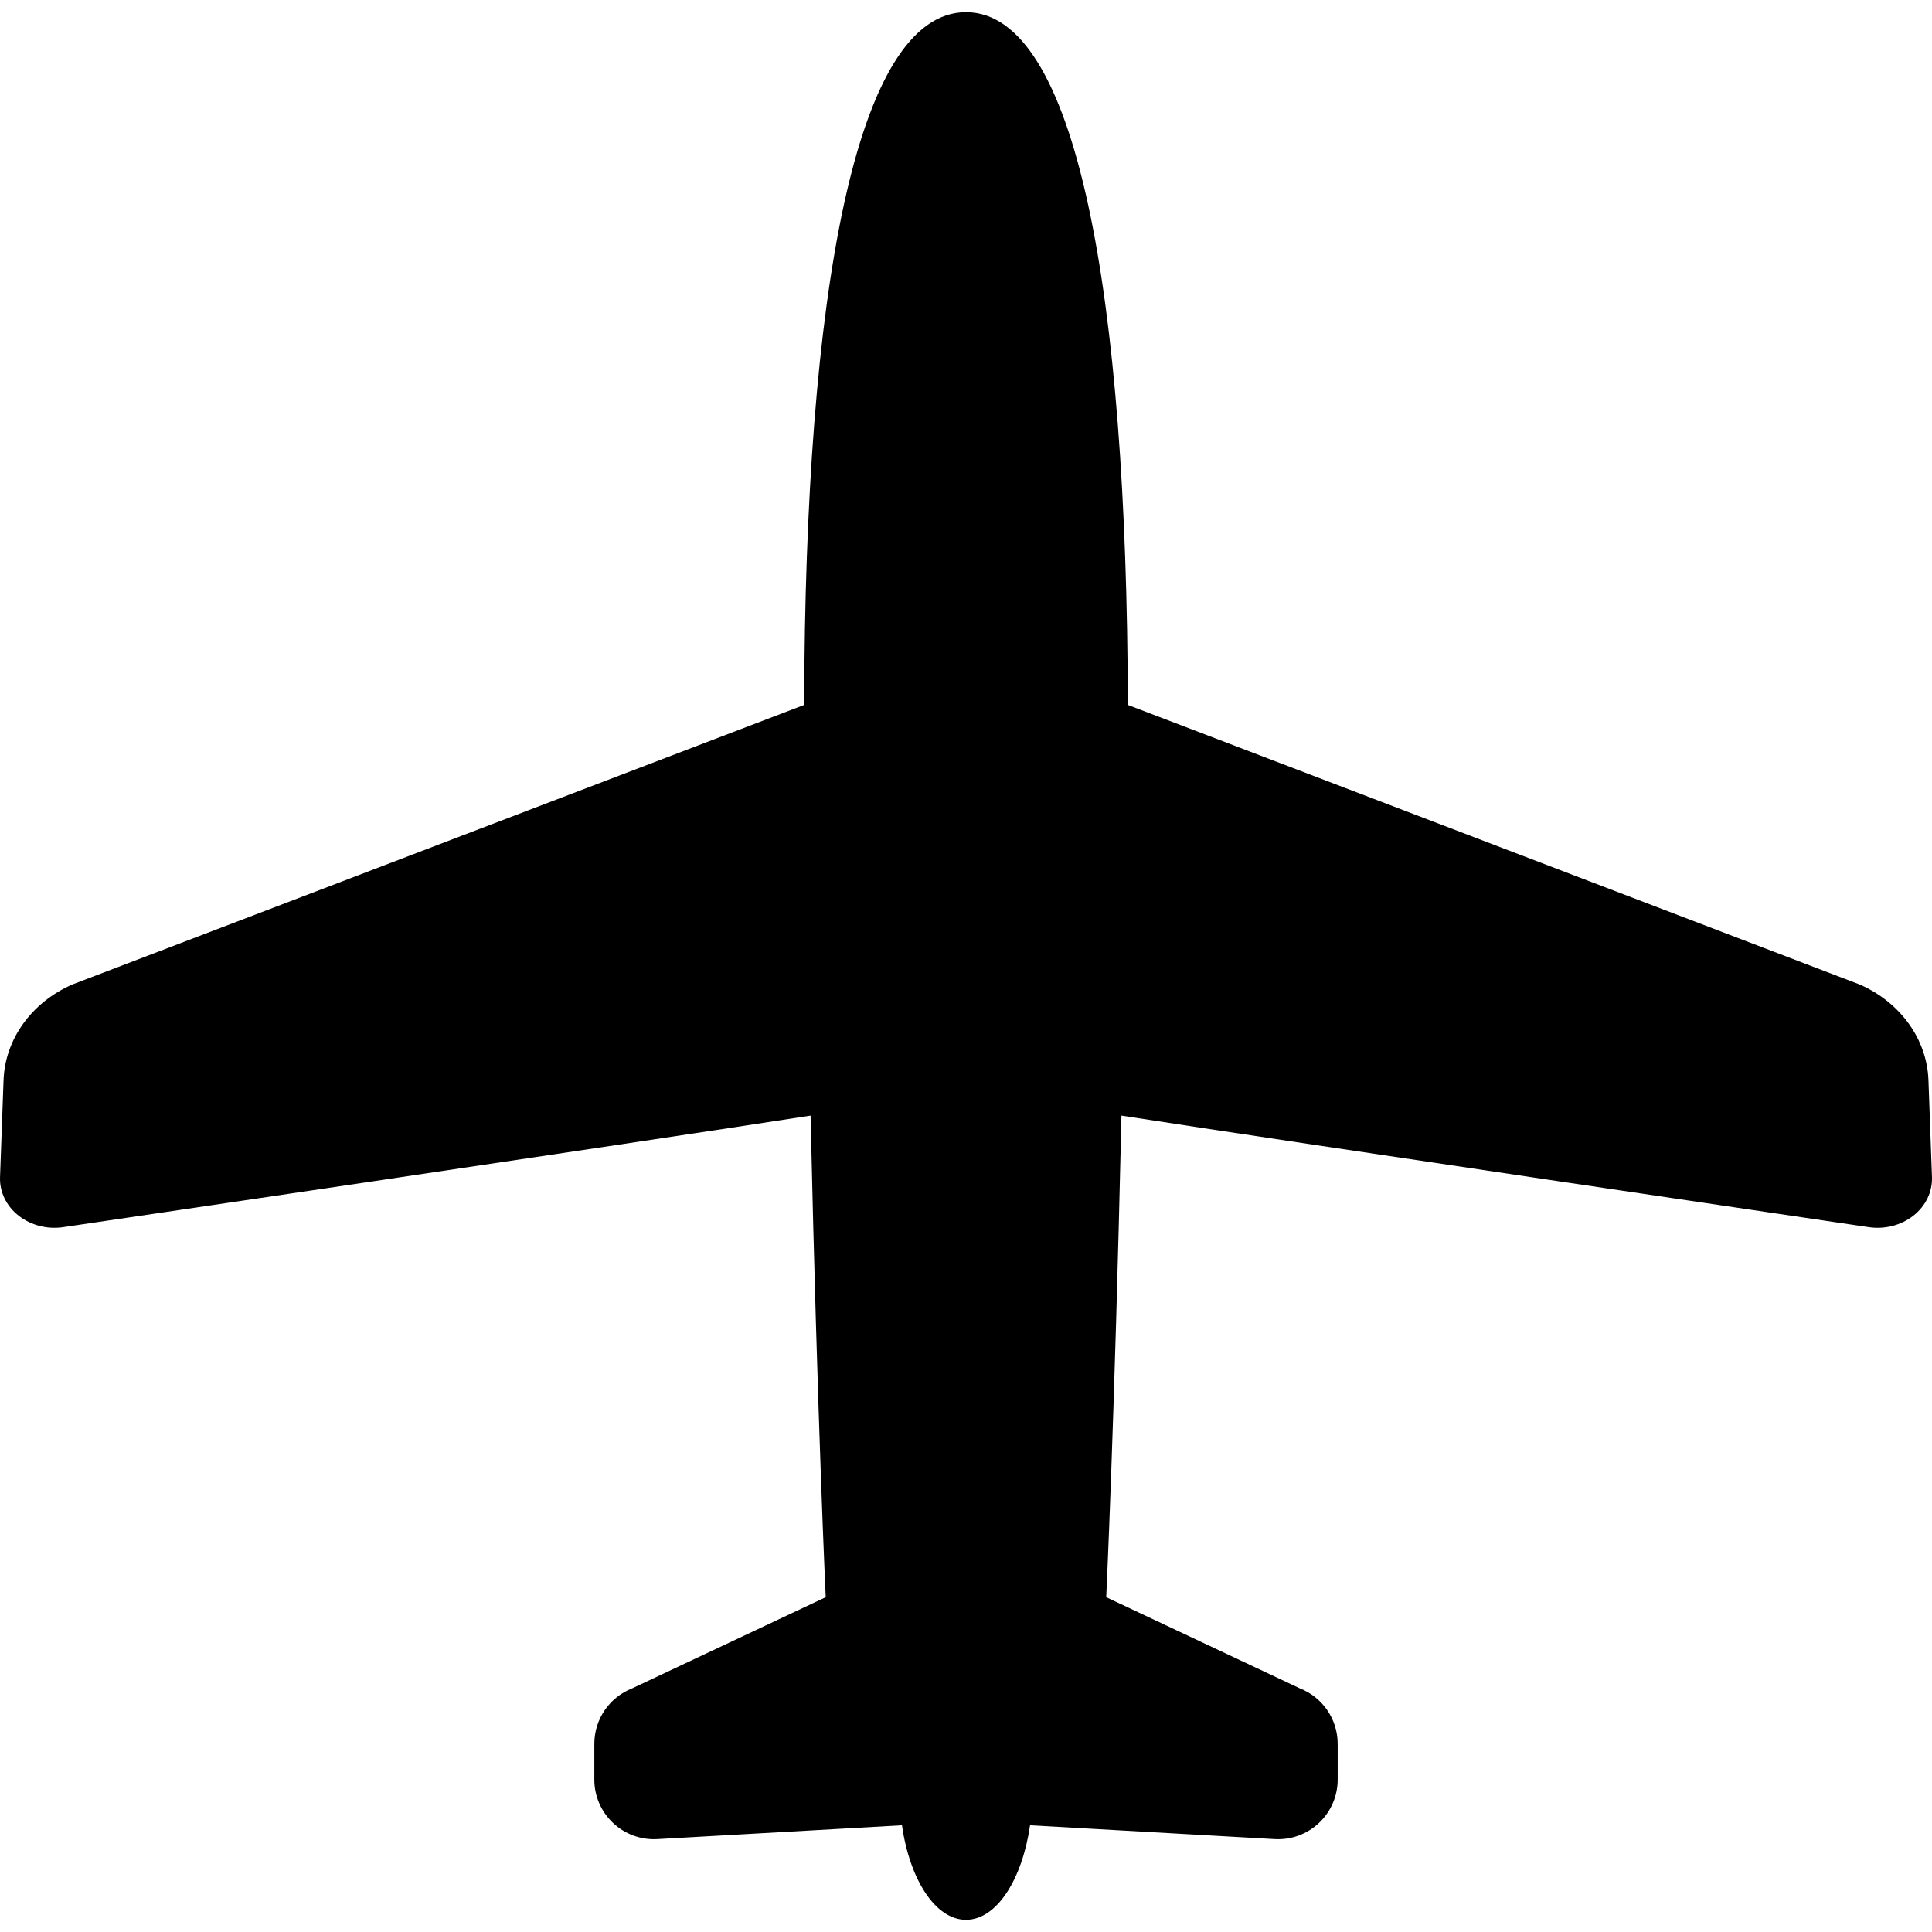
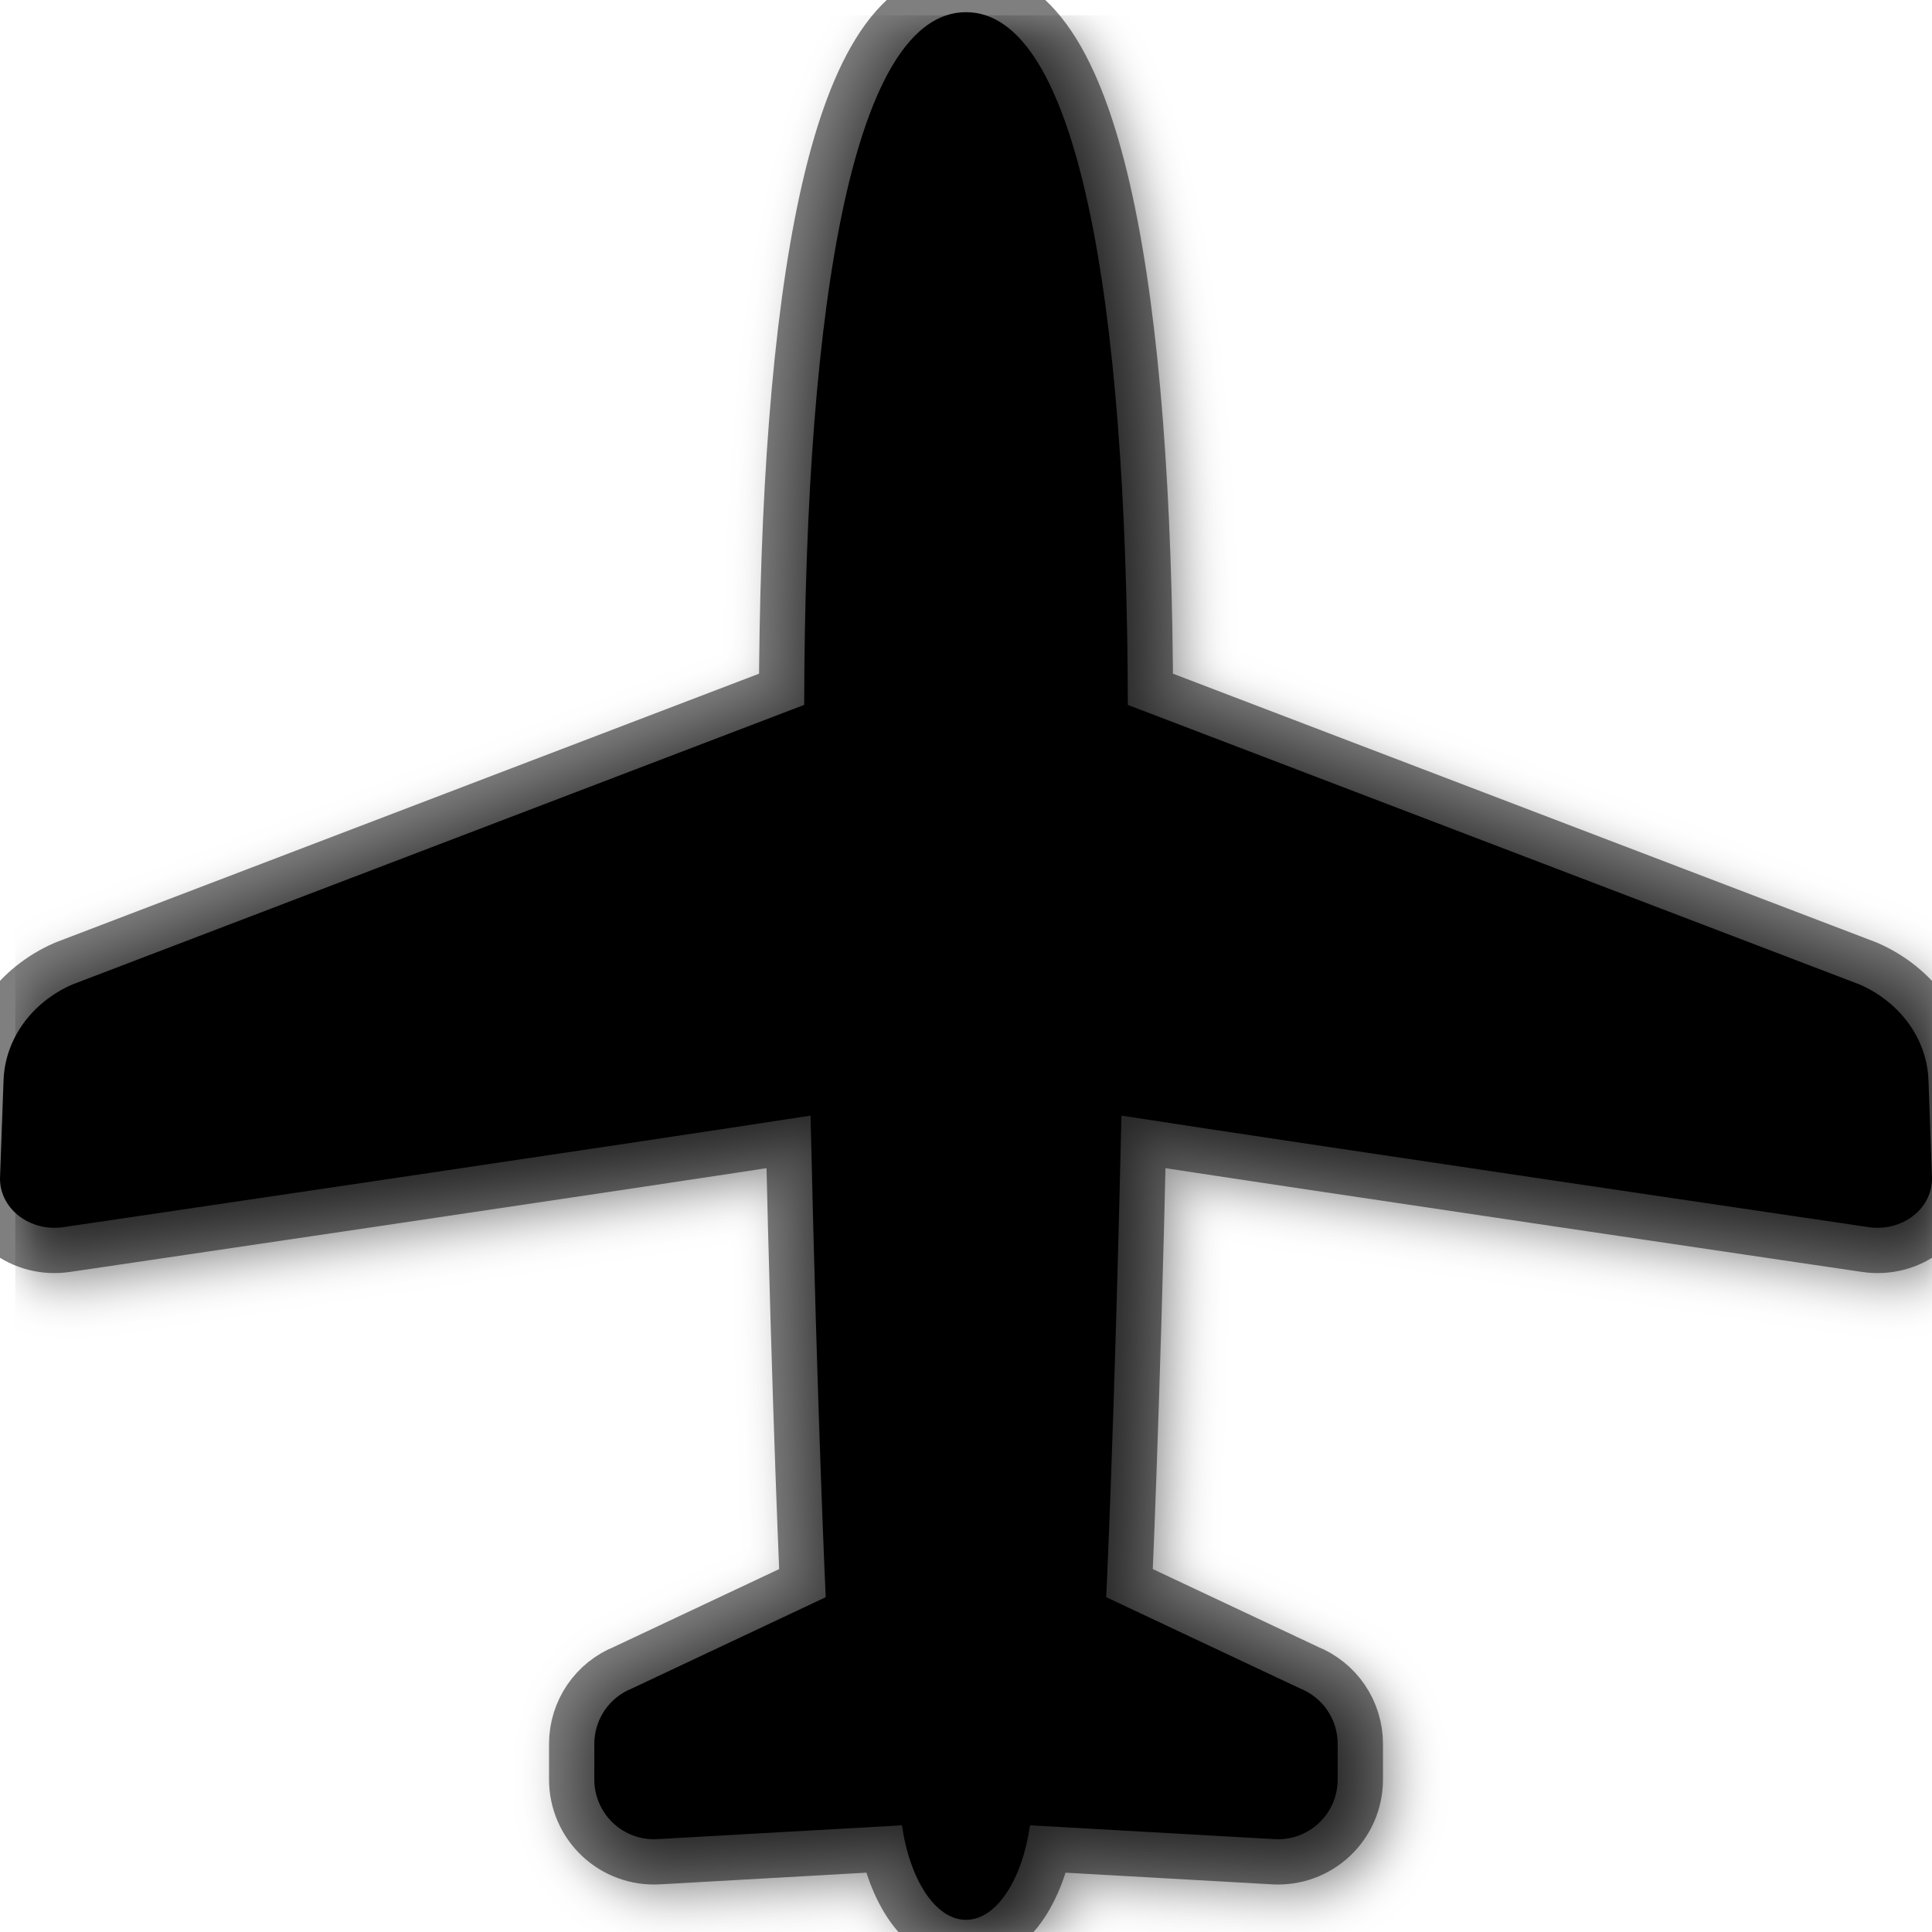
<svg xmlns="http://www.w3.org/2000/svg" height="800px" width="800px" version="1.1" id="_x32_" viewBox="0 0 512 512" xml:space="preserve">
+   <defs>
+     <filter id="shadow" x="-50%" y="-50%" width="200%" height="200%">
+       <feDropShadow dx="4" dy="4" stdDeviation="6" flood-color="#000000" flood-opacity="0.7" />
+     </filter>
+   </defs>
  <style type="text/css">
- 	.st0{fill:#000000;}
+ 	.st0{fill:#000000;stroke:#000000;stroke-width:24;stroke-opacity:0.5;}
</style>
-   <g>
+   <g filter="url(#shadow)">
    <path class="st0" d="M511.06,286.261c-0.387-10.849-7.42-20.615-18.226-25.356l-193.947-74.094   C298.658,78.15,285.367,3.228,256.001,3.228c-29.366,0-42.657,74.922-42.885,183.583L19.167,260.904   C8.345,265.646,1.33,275.412,0.941,286.261L0.008,311.97c-0.142,3.886,1.657,7.623,4.917,10.188   c3.261,2.564,7.597,3.684,11.845,3.049c0,0,151.678-22.359,198.037-29.559c1.85,82.016,4.019,127.626,4.019,127.626l-51.312,24.166   c-6.046,2.38-10.012,8.206-10.012,14.701v9.465c0,4.346,1.781,8.505,4.954,11.493c3.155,2.987,7.403,4.539,11.74,4.292l64.83-3.667   c2.08,14.436,8.884,25.048,16.975,25.048c8.091,0,14.877-10.612,16.975-25.048l64.832,3.667c4.336,0.246,8.584-1.305,11.738-4.292   c3.174-2.988,4.954-7.148,4.954-11.493v-9.465c0-6.495-3.966-12.321-10.012-14.701l-51.329-24.166c0,0,2.186-45.61,4.037-127.626   c46.358,7.2,198.036,29.559,198.036,29.559c4.248,0.635,8.602-0.485,11.845-3.049c3.261-2.565,5.041-6.302,4.918-10.188   L511.06,286.261z" />
  </g>
</svg>
